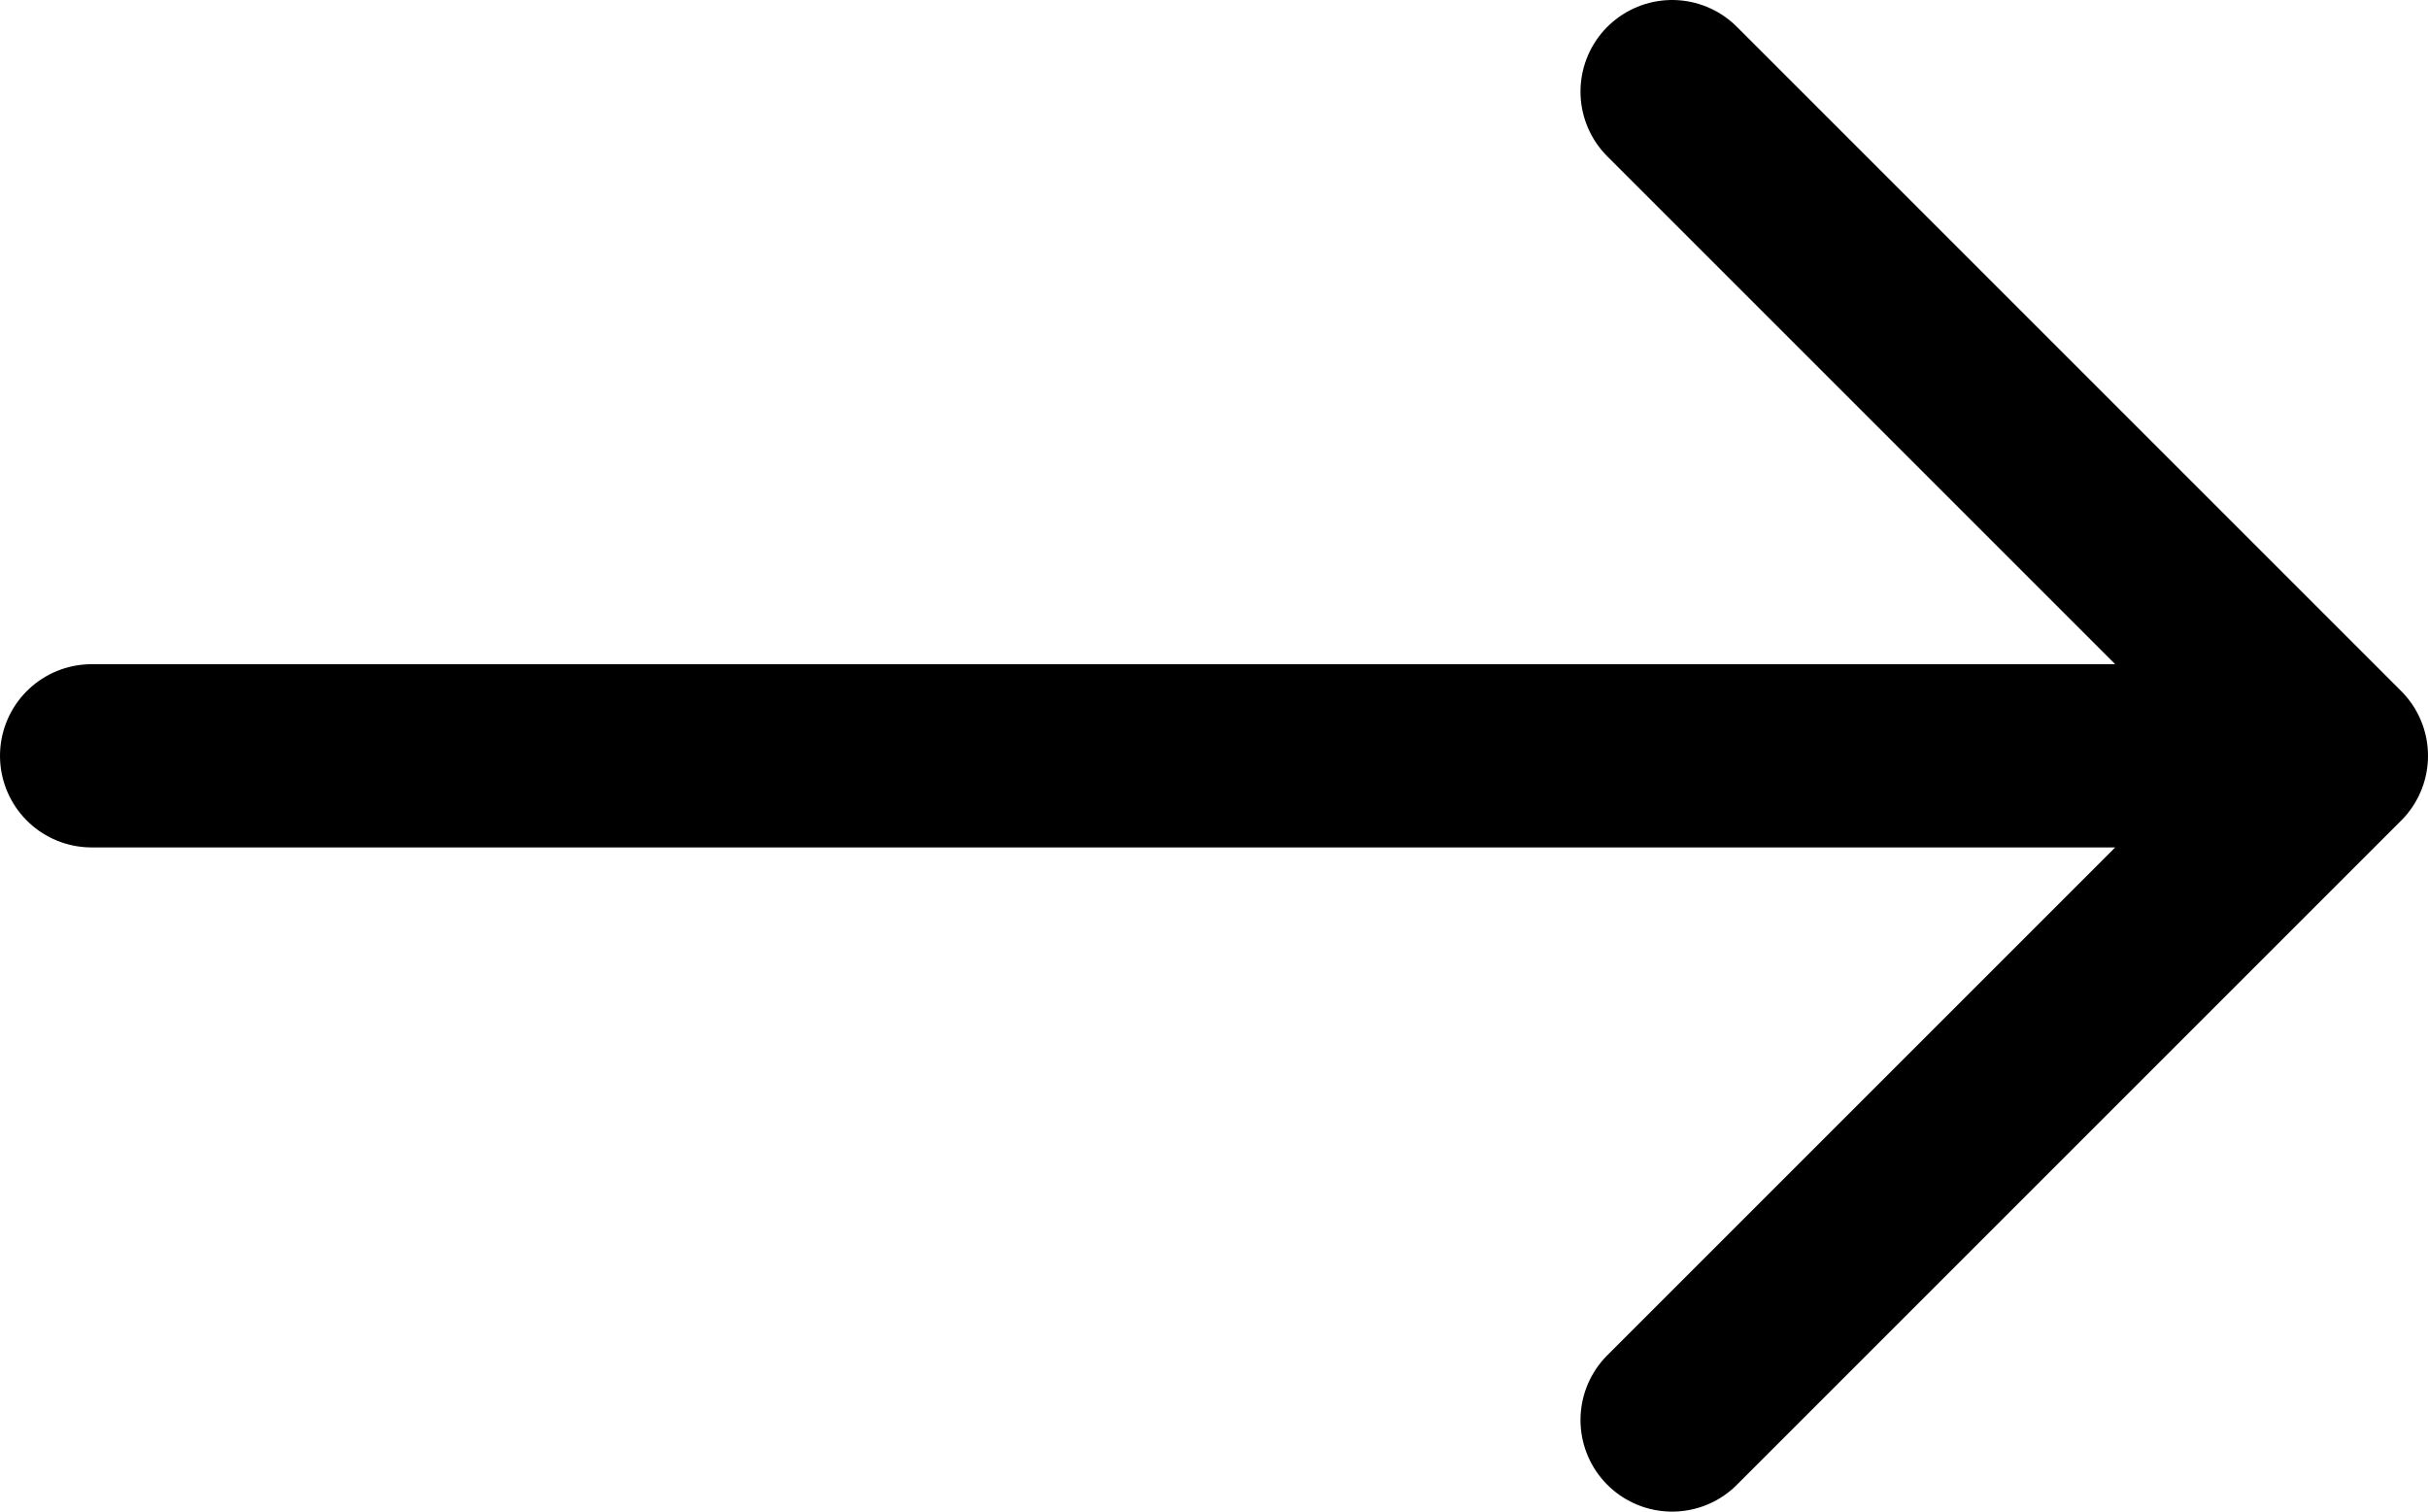
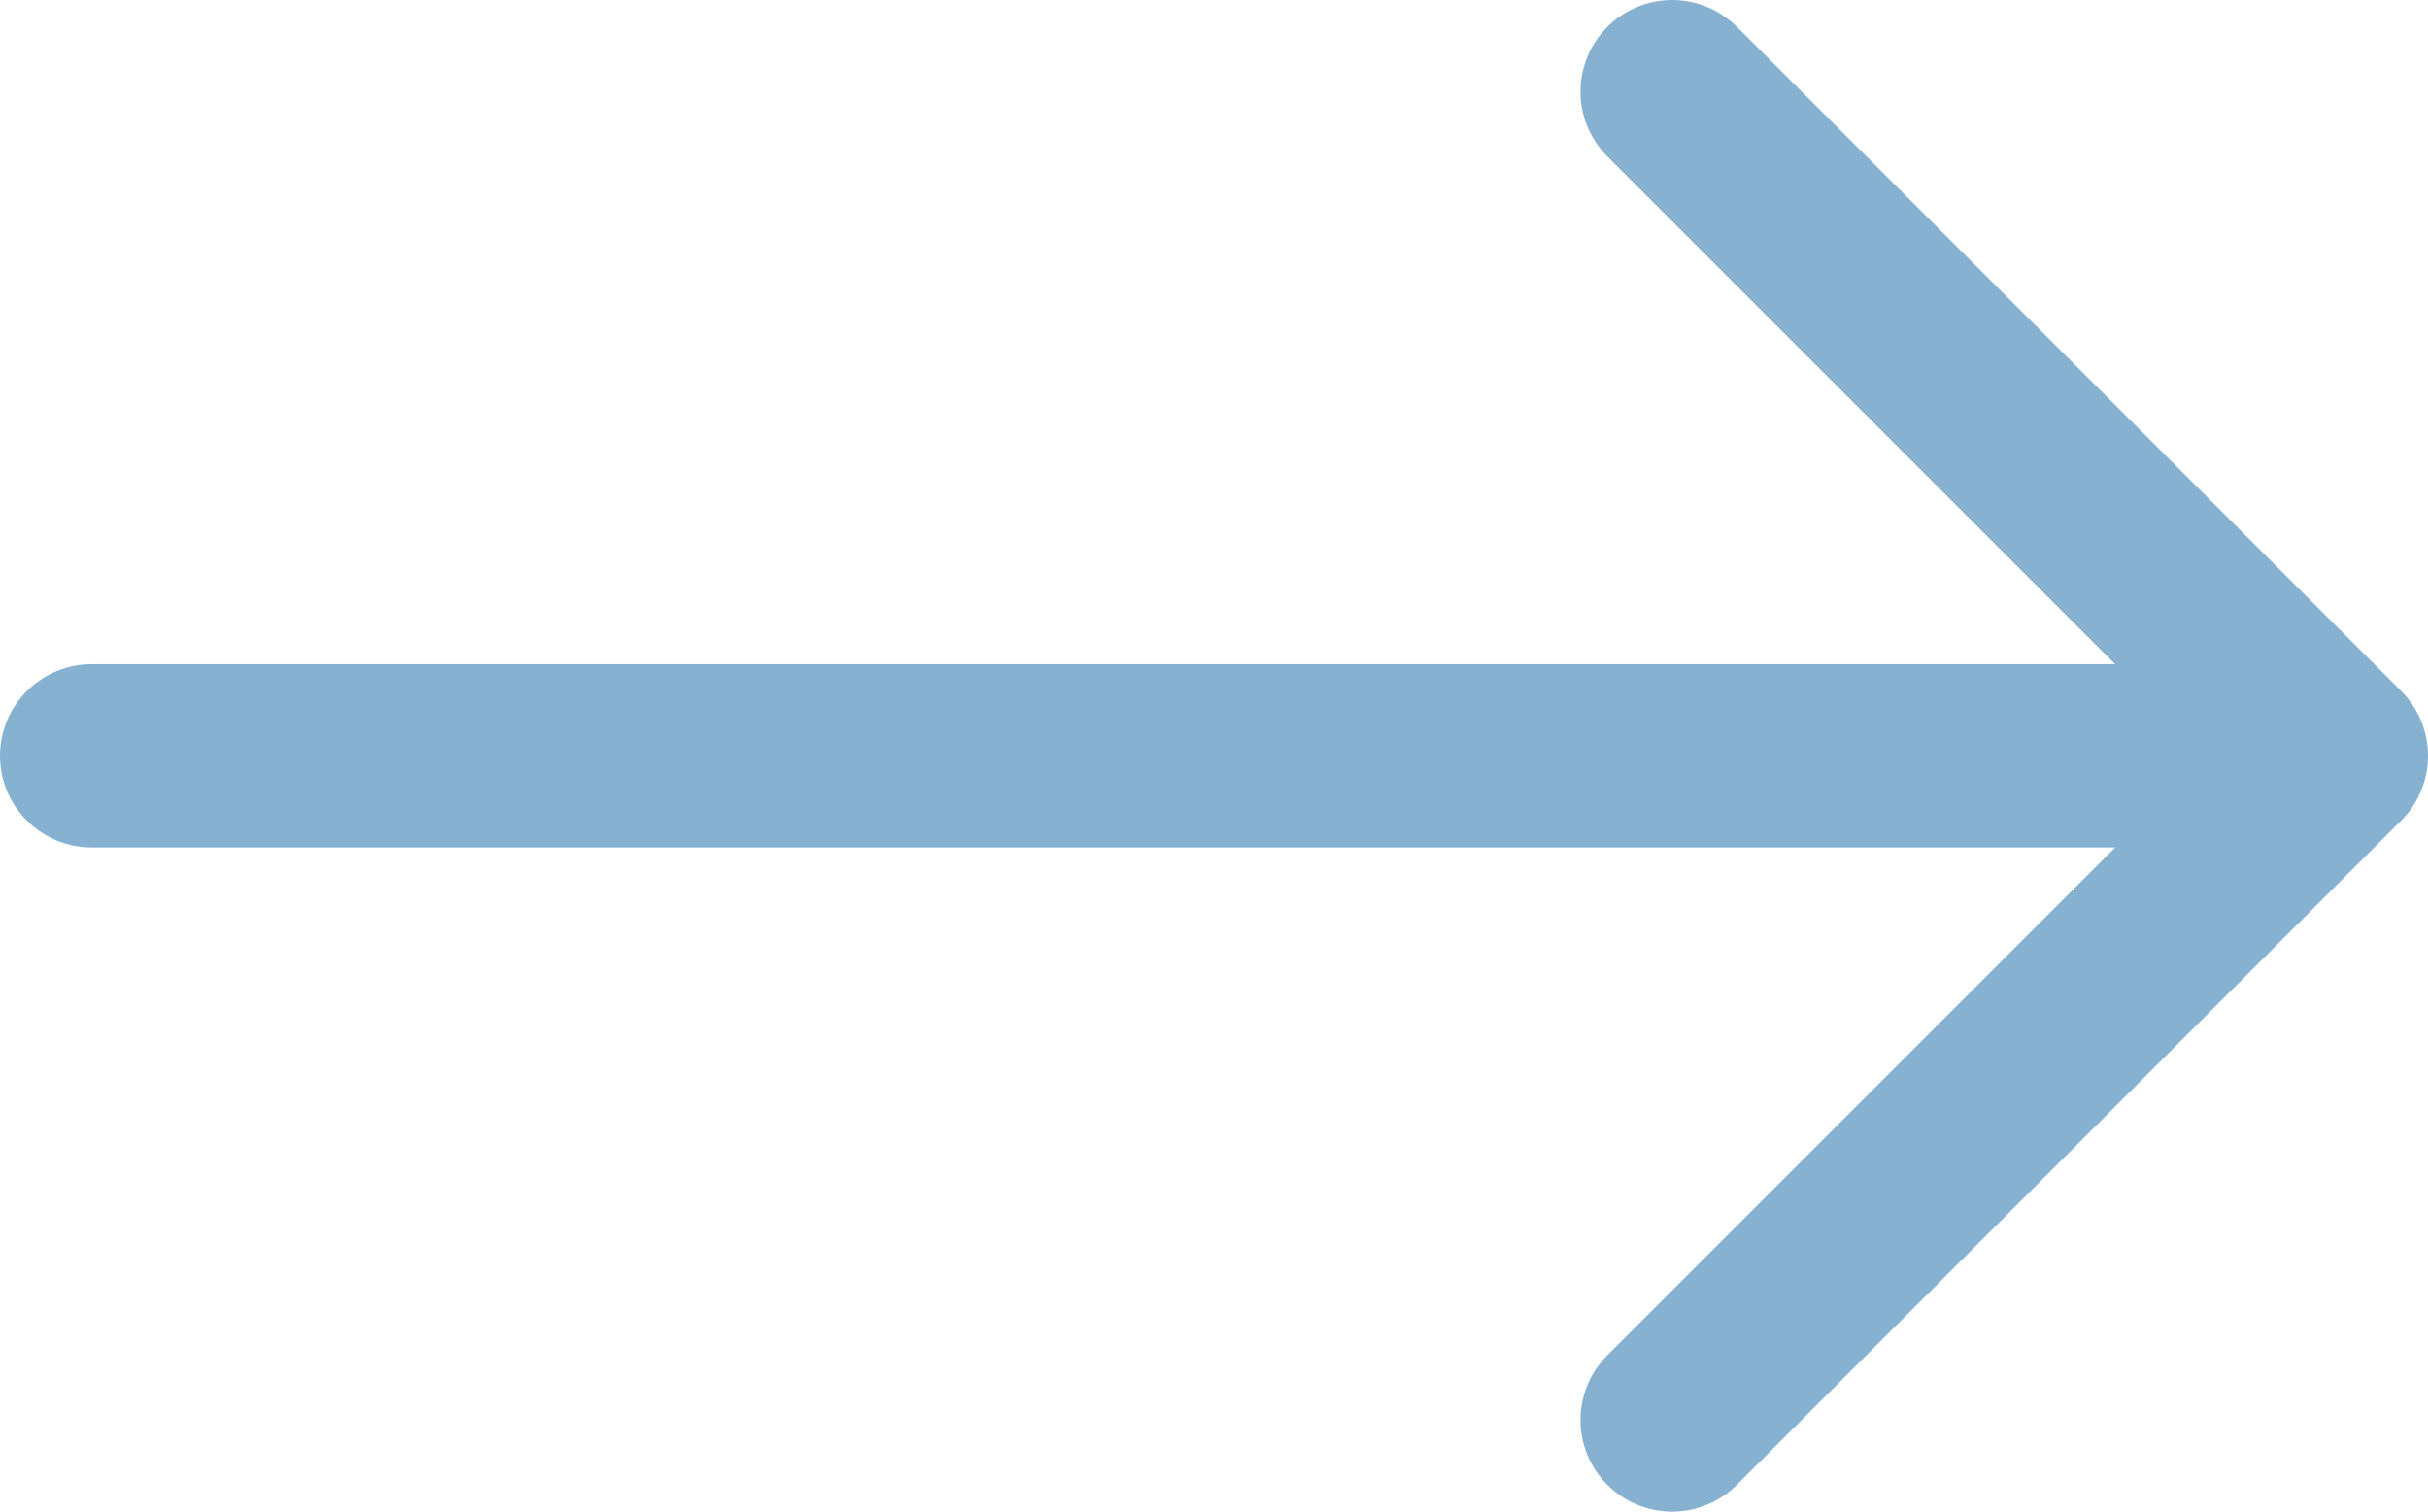
<svg xmlns="http://www.w3.org/2000/svg" width="53" height="33" viewBox="0 0 53 33" fill="none">
-   <path d="M2 16.5H51M51 16.5L36.5 2M51 16.5L36.5 31" stroke="black" stroke-width="4" stroke-linecap="round" stroke-linejoin="round" />
+   <path d="M2 16.5H51M51 16.5L36.5 2M51 16.5L36.5 31" stroke="#87b1d1" stroke-width="4" stroke-linecap="round" stroke-linejoin="round" />
</svg>
